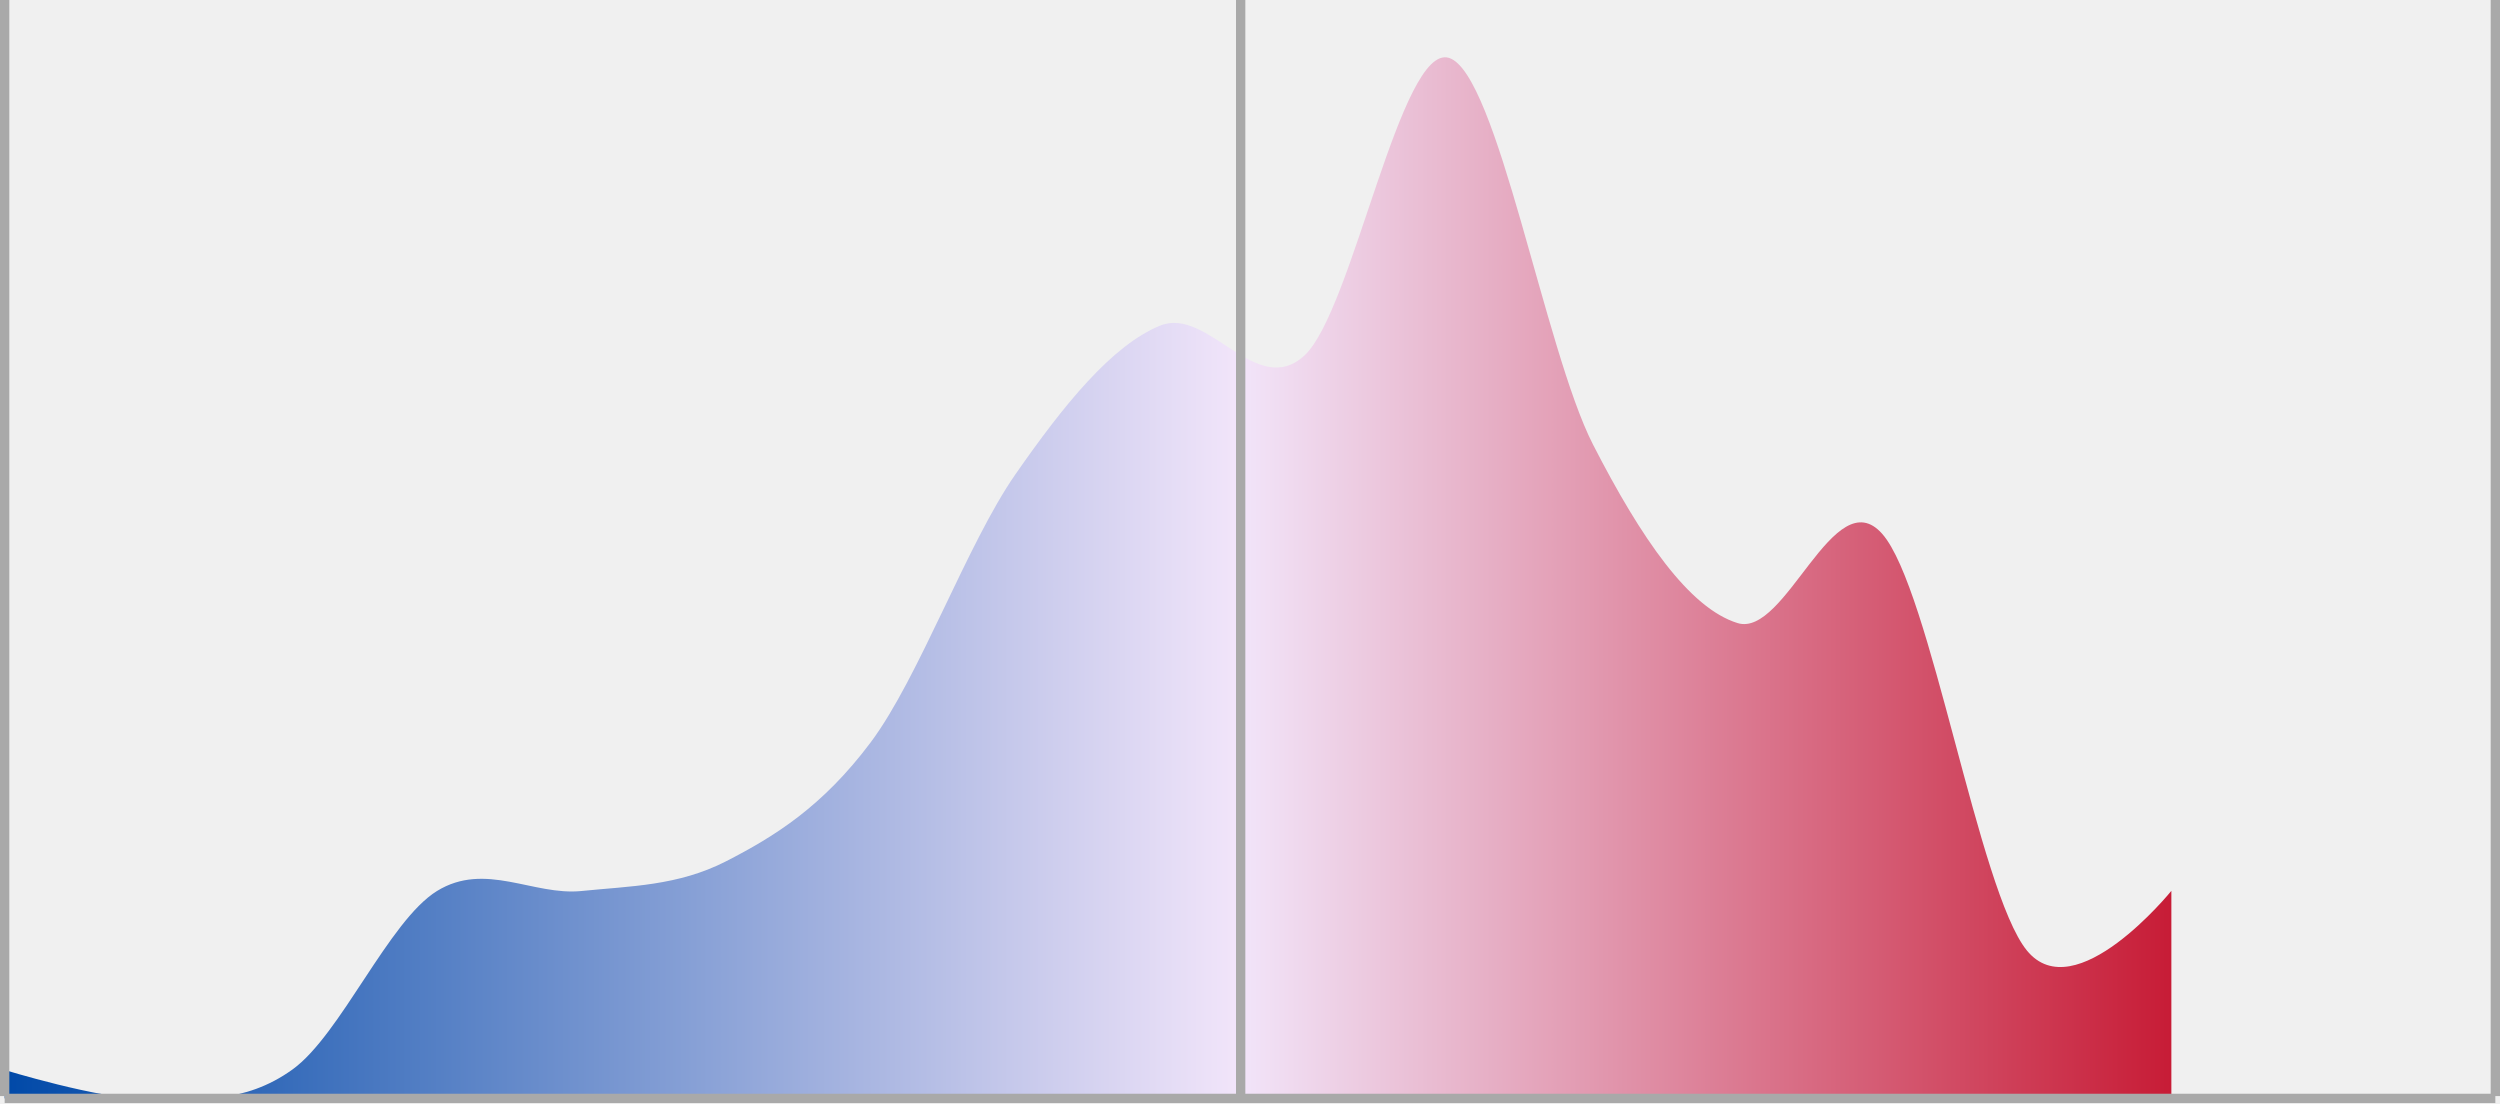
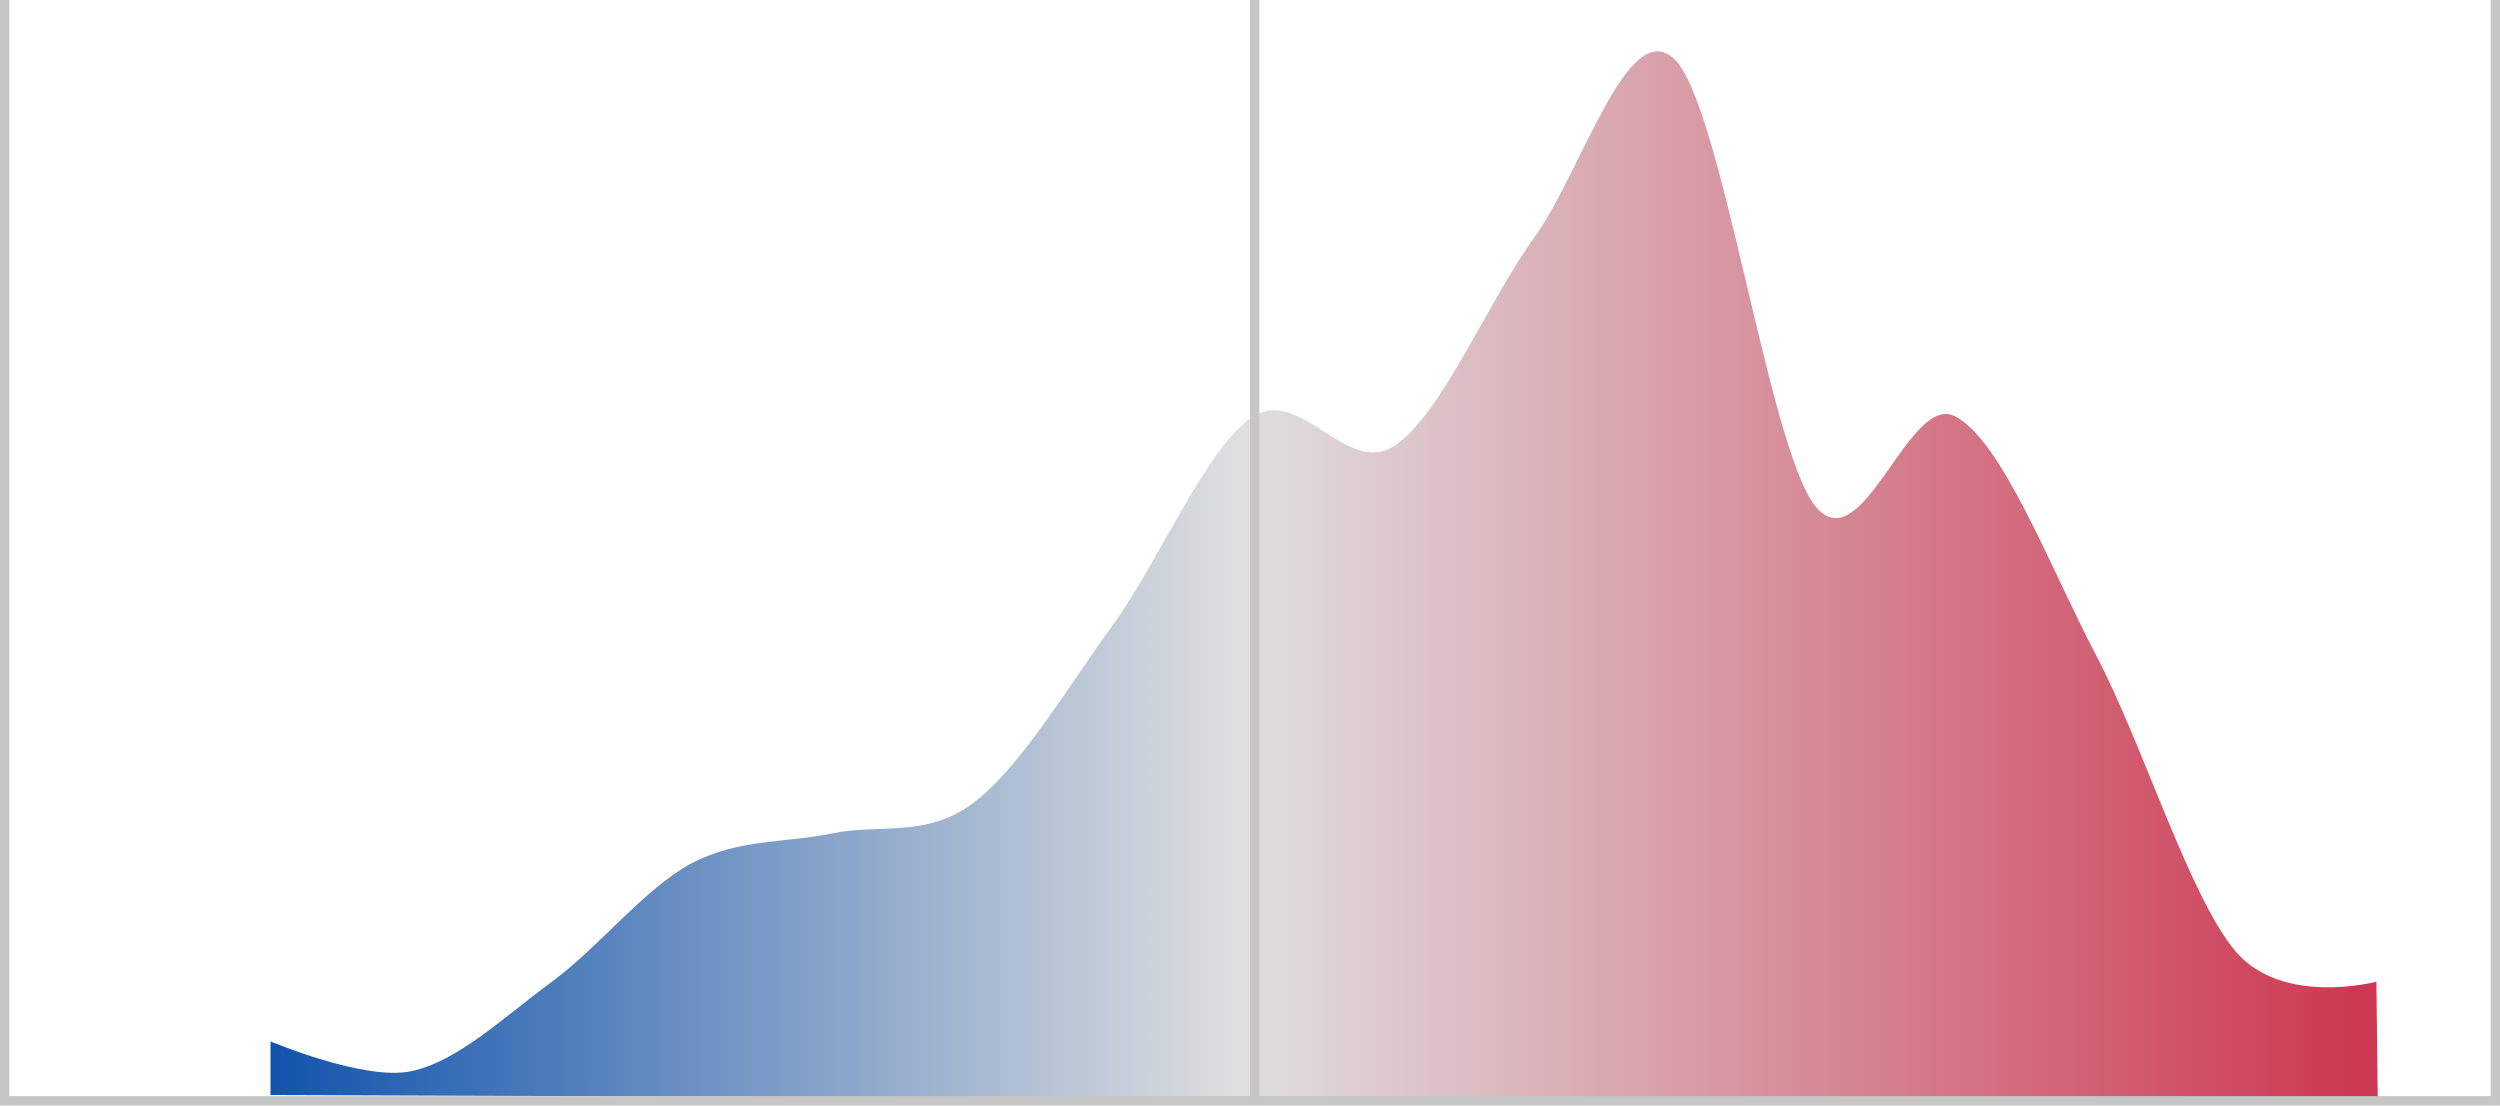
- <svg xmlns="http://www.w3.org/2000/svg" xmlns:xlink="http://www.w3.org/1999/xlink" viewBox="0 0 536 236.5">
+ <svg xmlns="http://www.w3.org/2000/svg" width="536" height="237" viewBox="0 0 536 237" fill="none">
+   <rect width="536" height="237" fill="white" />
+   <path d="M58.5 234.779L509.8 236.379L509.5 210.479C509.5 210.479 489.5 215.779 479.4 204.079C469.4 192.379 459.4 159.379 449.3 140.279C439.3 121.179 429.3 94.579 419.2 89.279C409.2 83.979 399.2 121.179 389.1 108.379C379.1 95.579 369.1 22.279 359 12.679C349 3.079 339 37.179 328.9 50.979C318.9 64.779 308.9 89.279 298.8 95.679C288.8 102.079 278.8 82.879 268.7 89.279C258.7 95.679 248.7 120.079 238.6 133.979C228.6 147.779 218.6 164.779 208.5 172.279C198.5 179.679 188.5 176.579 178.4 178.679C168.4 180.779 158.4 179.779 148.3 185.079C138.3 190.379 128.3 203.179 118.2 210.579C108.1 217.979 98.2 227.579 88.1 229.679C78.1 231.779 58 223.279 58 223.279V234.779H58.5Z" fill="url(#paint0_linear)" />
+   <path fill-rule="evenodd" clip-rule="evenodd" d="M0 0V235V237H2H268H270H534H536V235V0H534V235H270V0H268V235H2V0H0Z" fill="#C6C6C6" />
  <defs>
-     <style>.cls-1{fill:#fff;stroke:#a9a9a9;stroke-miterlimit:10;stroke-width:2px;}.cls-2{fill:url(#linear-gradient);}</style>
-     <linearGradient id="linear-gradient" x1="0.92" y1="124.3" x2="465.54" y2="124.3" gradientUnits="userSpaceOnUse">
-       <stop offset="0" stop-color="#0049a8" />
-       <stop offset="0.57" stop-color="#f2e5fa" />
-       <stop offset="1" stop-color="#c71c36" />
+     <linearGradient id="paint0_linear" x1="505.219" y1="136.551" x2="50.842" y2="136.551" gradientUnits="userSpaceOnUse">
+       <stop stop-color="#CD3952" />
+       <stop offset="0.526" stop-color="#DFDFDF" />
+       <stop offset="1" stop-color="#0A4FAB" />
    </linearGradient>
-     <symbol id="Hashmarks" data-name="Hashmarks" viewBox="0 0 536 236.5">
-       <line class="cls-1" x1="535" x2="535" y2="235" />
-       <line class="cls-1" x1="266" x2="266" y2="235" />
-       <line class="cls-1" x1="1" x2="1" y2="235" />
-       <line class="cls-1" x1="1" y1="235.5" x2="535" y2="235.5" />
-     </symbol>
  </defs>
-   <g id="Layer_2" data-name="Layer 2">
-     <g id="Final_Items_PLAN" data-name="Final Items PLAN">
-       <g id="statesenate_eg_plan_curve">
-         <path id="statesenate_eg_plan_curve_2020" class="cls-2" d="M.92,229.31,1,235.5l464.54.82V191s-20.65,25.52-31,12.76-20.65-77.61-31-89.31-20.65,22.33-31,19.14-20.65-18.08-31-38.28S321,15.6,310.66,12.41,290,66.64,279.69,76.2s-20.65-10.63-31-6.37-20.64,17-31,31.89-20.65,43.59-31,57.42-20.65,20.2-31,25.51-20.65,5.32-31,6.38-20.65-6.38-31,0-20.65,30.84-31,38.28-20.65,6.38-31,6.38-31-6.38-31-6.38" />
-         <use width="536" height="236.5" xlink:href="#Hashmarks" />
-       </g>
-     </g>
-   </g>
</svg>
